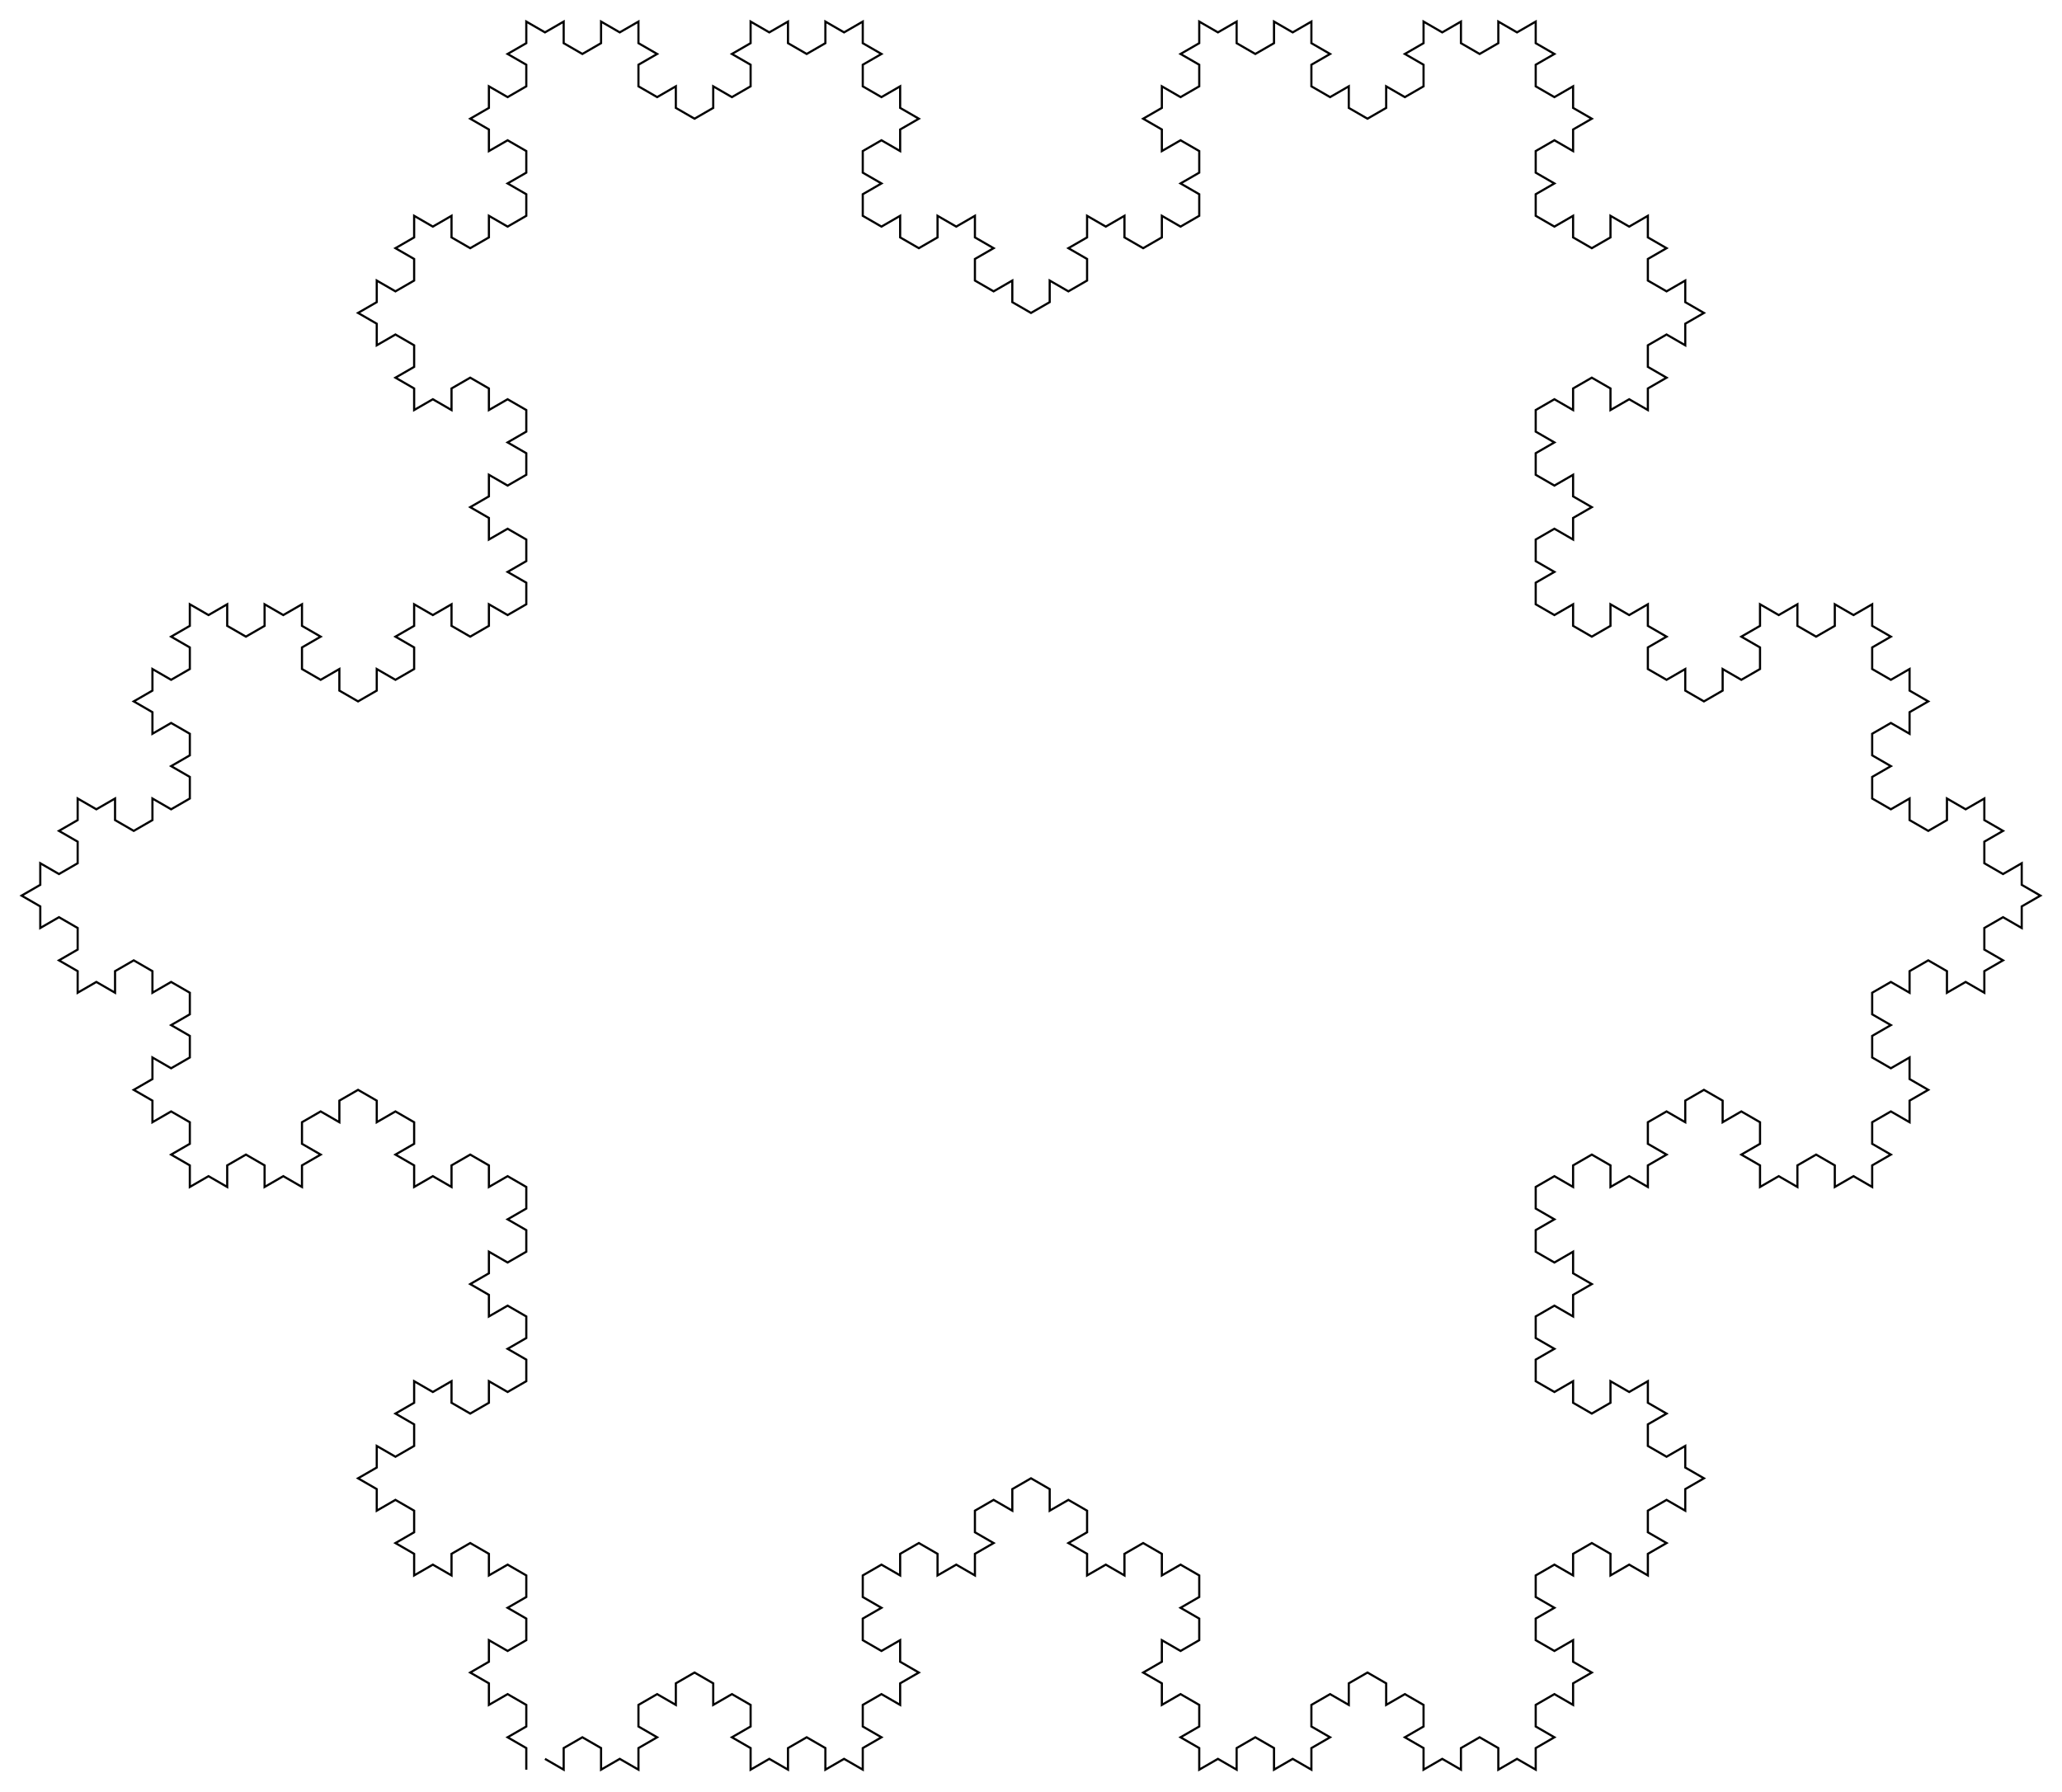
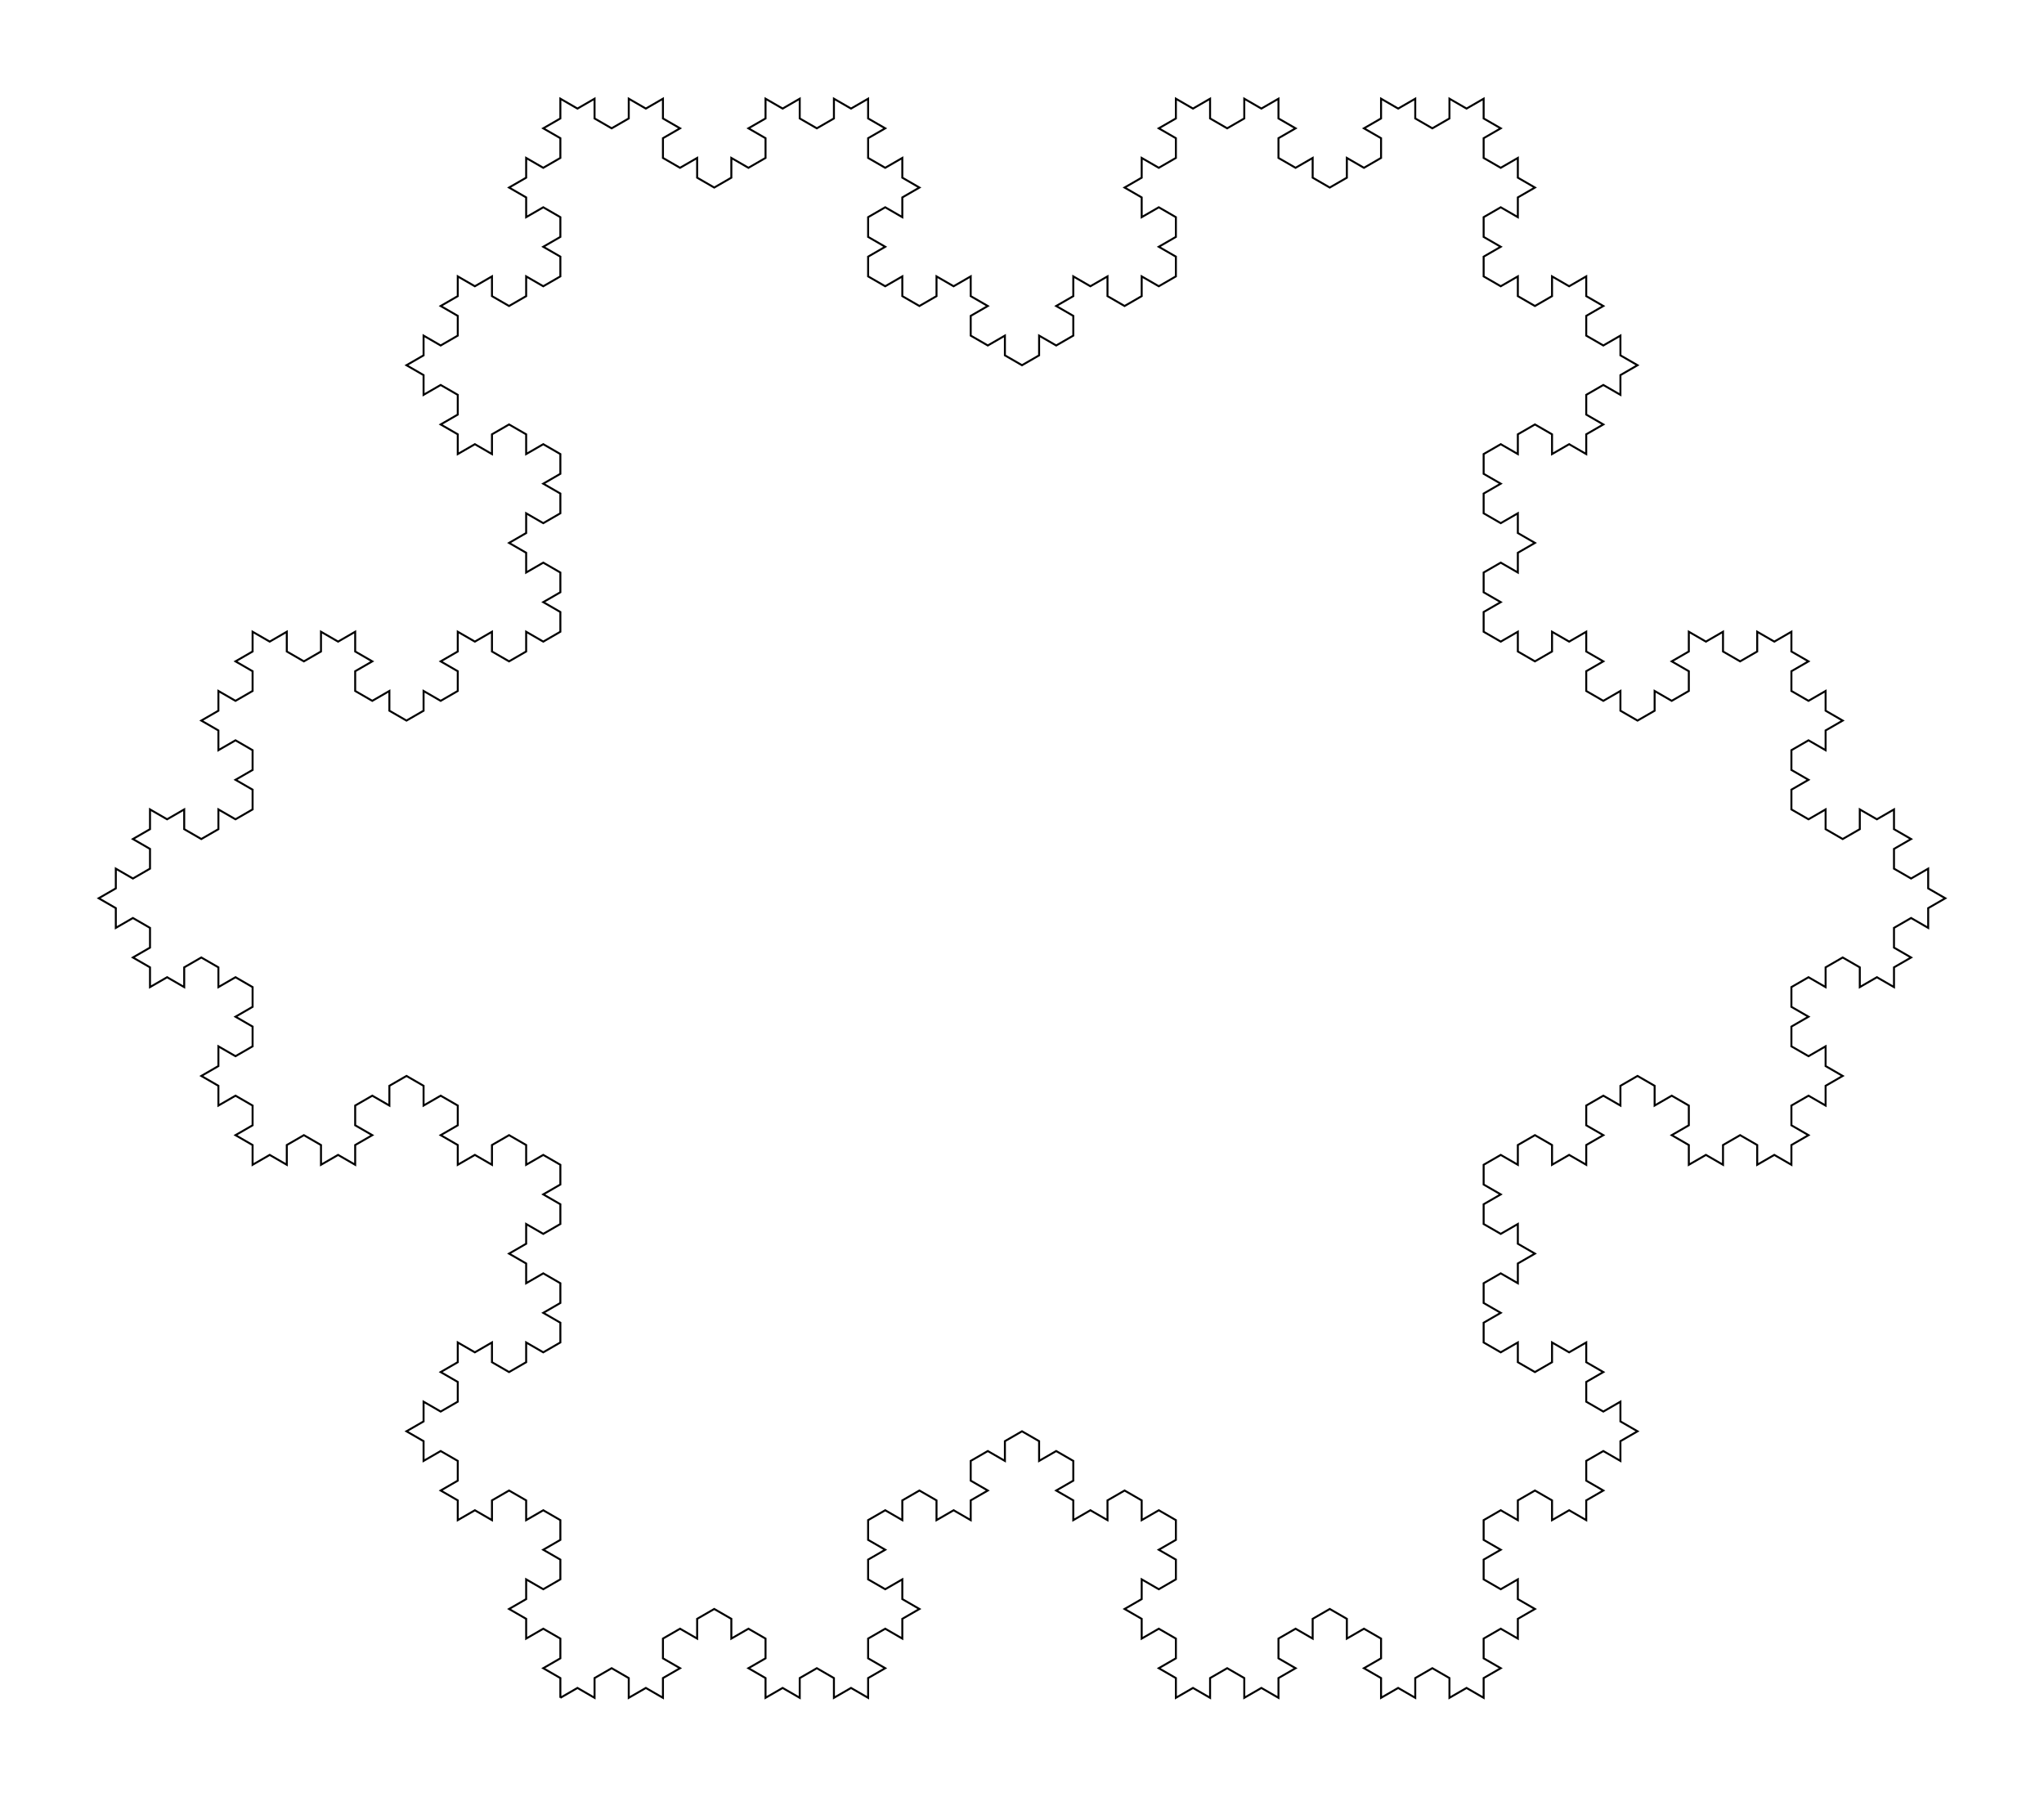
- <svg xmlns="http://www.w3.org/2000/svg" viewBox="-243.827 -820.0 955.307 830.0">
-   <path d="M 0 0 L -0 -10 L -8.66 -15 L -0 -20 L -0 -30 L -8.66 -35 L -17.32 -30 L -17.32 -40 L -25.981 -45 L -17.32 -50 L -17.32 -60 L -8.66 -55 L -0 -60 L -0 -70 L -8.66 -75 L -0 -80 L -0 -90 L -8.66 -95 L -17.32 -90 L -17.32 -100 L -25.981 -105 L -34.641 -100 L -34.641 -90 L -43.301 -95 L -51.962 -90 L -51.962 -100 L -60.622 -105 L -51.962 -110 L -51.962 -120 L -60.622 -125 L -69.282 -120 L -69.282 -130 L -77.942 -135 L -69.282 -140 L -69.282 -150 L -60.622 -145 L -51.962 -150 L -51.962 -160 L -60.622 -165 L -51.962 -170 L -51.962 -180 L -43.301 -175 L -34.641 -180 L -34.641 -170 L -25.981 -165 L -17.32 -170 L -17.32 -180 L -8.66 -175 L -0 -180 L -0 -190 L -8.66 -195 L -0 -200 L -0 -210 L -8.66 -215 L -17.32 -210 L -17.32 -220 L -25.981 -225 L -17.32 -230 L -17.32 -240 L -8.66 -235 L -0 -240 L -0 -250 L -8.66 -255 L -0 -260 L -0 -270 L -8.66 -275 L -17.32 -270 L -17.32 -280 L -25.981 -285 L -34.641 -280 L -34.641 -270 L -43.301 -275 L -51.962 -270 L -51.962 -280 L -60.622 -285 L -51.962 -290 L -51.962 -300 L -60.622 -305 L -69.282 -300 L -69.282 -310 L -77.942 -315 L -86.603 -310 L -86.603 -300 L -95.263 -305 L -103.923 -300 L -103.923 -290 L -95.263 -285 L -103.923 -280 L -103.923 -270 L -112.583 -275 L -121.244 -270 L -121.244 -280 L -129.904 -285 L -138.564 -280 L -138.564 -270 L -147.224 -275 L -155.885 -270 L -155.885 -280 L -164.545 -285 L -155.885 -290 L -155.885 -300 L -164.545 -305 L -173.205 -300 L -173.205 -310 L -181.865 -315 L -173.205 -320 L -173.205 -330 L -164.545 -325 L -155.885 -330 L -155.885 -340 L -164.545 -345 L -155.885 -350 L -155.885 -360 L -164.545 -365 L -173.205 -360 L -173.205 -370 L -181.865 -375 L -190.526 -370 L -190.526 -360 L -199.186 -365 L -207.846 -360 L -207.846 -370 L -216.506 -375 L -207.846 -380 L -207.846 -390 L -216.506 -395 L -225.167 -390 L -225.167 -400 L -233.827 -405 L -225.167 -410 L -225.167 -420 L -216.506 -415 L -207.846 -420 L -207.846 -430 L -216.506 -435 L -207.846 -440 L -207.846 -450 L -199.186 -445 L -190.526 -450 L -190.526 -440 L -181.865 -435 L -173.205 -440 L -173.205 -450 L -164.545 -445 L -155.885 -450 L -155.885 -460 L -164.545 -465 L -155.885 -470 L -155.885 -480 L -164.545 -485 L -173.205 -480 L -173.205 -490 L -181.865 -495 L -173.205 -500 L -173.205 -510 L -164.545 -505 L -155.885 -510 L -155.885 -520 L -164.545 -525 L -155.885 -530 L -155.885 -540 L -147.224 -535 L -138.564 -540 L -138.564 -530 L -129.904 -525 L -121.244 -530 L -121.244 -540 L -112.583 -535 L -103.923 -540 L -103.923 -530 L -95.263 -525 L -103.923 -520 L -103.923 -510 L -95.263 -505 L -86.603 -510 L -86.603 -500 L -77.942 -495 L -69.282 -500 L -69.282 -510 L -60.622 -505 L -51.962 -510 L -51.962 -520 L -60.622 -525 L -51.962 -530 L -51.962 -540 L -43.301 -535 L -34.641 -540 L -34.641 -530 L -25.981 -525 L -17.32 -530 L -17.32 -540 L -8.66 -535 L -0 -540 L -0 -550 L -8.66 -555 L -0 -560 L -0 -570 L -8.66 -575 L -17.32 -570 L -17.32 -580 L -25.981 -585 L -17.32 -590 L -17.32 -600 L -8.66 -595 L -0 -600 L -0 -610 L -8.66 -615 L -0 -620 L -0 -630 L -8.66 -635 L -17.32 -630 L -17.32 -640 L -25.981 -645 L -34.641 -640 L -34.641 -630 L -43.301 -635 L -51.962 -630 L -51.962 -640 L -60.622 -645 L -51.962 -650 L -51.962 -660 L -60.622 -665 L -69.282 -660 L -69.282 -670 L -77.942 -675 L -69.282 -680 L -69.282 -690 L -60.622 -685 L -51.962 -690 L -51.962 -700 L -60.622 -705 L -51.962 -710 L -51.962 -720 L -43.301 -715 L -34.641 -720 L -34.641 -710 L -25.981 -705 L -17.32 -710 L -17.32 -720 L -8.66 -715 L -0 -720 L -0 -730 L -8.66 -735 L -0 -740 L -0 -750 L -8.66 -755 L -17.32 -750 L -17.32 -760 L -25.981 -765 L -17.32 -770 L -17.32 -780 L -8.66 -775 L -0 -780 L -0 -790 L -8.66 -795 L -0 -800 L -0 -810 L 8.66 -805 L 17.32 -810 L 17.32 -800 L 25.981 -795 L 34.641 -800 L 34.641 -810 L 43.301 -805 L 51.962 -810 L 51.962 -800 L 60.622 -795 L 51.962 -790 L 51.962 -780 L 60.622 -775 L 69.282 -780 L 69.282 -770 L 77.942 -765 L 86.603 -770 L 86.603 -780 L 95.263 -775 L 103.923 -780 L 103.923 -790 L 95.263 -795 L 103.923 -800 L 103.923 -810 L 112.583 -805 L 121.244 -810 L 121.244 -800 L 129.904 -795 L 138.564 -800 L 138.564 -810 L 147.224 -805 L 155.885 -810 L 155.885 -800 L 164.545 -795 L 155.885 -790 L 155.885 -780 L 164.545 -775 L 173.205 -780 L 173.205 -770 L 181.865 -765 L 173.205 -760 L 173.205 -750 L 164.545 -755 L 155.885 -750 L 155.885 -740 L 164.545 -735 L 155.885 -730 L 155.885 -720 L 164.545 -715 L 173.205 -720 L 173.205 -710 L 181.865 -705 L 190.526 -710 L 190.526 -720 L 199.186 -715 L 207.846 -720 L 207.846 -710 L 216.506 -705 L 207.846 -700 L 207.846 -690 L 216.506 -685 L 225.167 -690 L 225.167 -680 L 233.827 -675 L 242.487 -680 L 242.487 -690 L 251.147 -685 L 259.808 -690 L 259.808 -700 L 251.147 -705 L 259.808 -710 L 259.808 -720 L 268.468 -715 L 277.128 -720 L 277.128 -710 L 285.788 -705 L 294.449 -710 L 294.449 -720 L 303.109 -715 L 311.769 -720 L 311.769 -730 L 303.109 -735 L 311.769 -740 L 311.769 -750 L 303.109 -755 L 294.449 -750 L 294.449 -760 L 285.788 -765 L 294.449 -770 L 294.449 -780 L 303.109 -775 L 311.769 -780 L 311.769 -790 L 303.109 -795 L 311.769 -800 L 311.769 -810 L 320.429 -805 L 329.09 -810 L 329.09 -800 L 337.75 -795 L 346.41 -800 L 346.41 -810 L 355.07 -805 L 363.731 -810 L 363.731 -800 L 372.391 -795 L 363.731 -790 L 363.731 -780 L 372.391 -775 L 381.051 -780 L 381.051 -770 L 389.711 -765 L 398.372 -770 L 398.372 -780 L 407.032 -775 L 415.692 -780 L 415.692 -790 L 407.032 -795 L 415.692 -800 L 415.692 -810 L 424.352 -805 L 433.013 -810 L 433.013 -800 L 441.673 -795 L 450.333 -800 L 450.333 -810 L 458.993 -805 L 467.654 -810 L 467.654 -800 L 476.314 -795 L 467.654 -790 L 467.654 -780 L 476.314 -775 L 484.974 -780 L 484.974 -770 L 493.635 -765 L 484.974 -760 L 484.974 -750 L 476.314 -755 L 467.654 -750 L 467.654 -740 L 476.314 -735 L 467.654 -730 L 467.654 -720 L 476.314 -715 L 484.974 -720 L 484.974 -710 L 493.635 -705 L 502.295 -710 L 502.295 -720 L 510.955 -715 L 519.615 -720 L 519.615 -710 L 528.275 -705 L 519.615 -700 L 519.615 -690 L 528.275 -685 L 536.936 -690 L 536.936 -680 L 545.596 -675 L 536.936 -670 L 536.936 -660 L 528.275 -665 L 519.615 -660 L 519.615 -650 L 528.275 -645 L 519.615 -640 L 519.615 -630 L 510.955 -635 L 502.295 -630 L 502.295 -640 L 493.635 -645 L 484.974 -640 L 484.974 -630 L 476.314 -635 L 467.654 -630 L 467.654 -620 L 476.314 -615 L 467.654 -610 L 467.654 -600 L 476.314 -595 L 484.974 -600 L 484.974 -590 L 493.635 -585 L 484.974 -580 L 484.974 -570 L 476.314 -575 L 467.654 -570 L 467.654 -560 L 476.314 -555 L 467.654 -550 L 467.654 -540 L 476.314 -535 L 484.974 -540 L 484.974 -530 L 493.635 -525 L 502.295 -530 L 502.295 -540 L 510.955 -535 L 519.615 -540 L 519.615 -530 L 528.275 -525 L 519.615 -520 L 519.615 -510 L 528.275 -505 L 536.936 -510 L 536.936 -500 L 545.596 -495 L 554.256 -500 L 554.256 -510 L 562.917 -505 L 571.577 -510 L 571.577 -520 L 562.917 -525 L 571.577 -530 L 571.577 -540 L 580.237 -535 L 588.897 -540 L 588.897 -530 L 597.558 -525 L 606.218 -530 L 606.218 -540 L 614.878 -535 L 623.538 -540 L 623.538 -530 L 632.198 -525 L 623.538 -520 L 623.538 -510 L 632.198 -505 L 640.859 -510 L 640.859 -500 L 649.519 -495 L 640.859 -490 L 640.859 -480 L 632.198 -485 L 623.538 -480 L 623.538 -470 L 632.198 -465 L 623.538 -460 L 623.538 -450 L 632.198 -445 L 640.859 -450 L 640.859 -440 L 649.519 -435 L 658.179 -440 L 658.179 -450 L 666.84 -445 L 675.5 -450 L 675.5 -440 L 684.16 -435 L 675.5 -430 L 675.5 -420 L 684.16 -415 L 692.82 -420 L 692.82 -410 L 701.481 -405 L 692.82 -400 L 692.82 -390 L 684.16 -395 L 675.5 -390 L 675.5 -380 L 684.16 -375 L 675.5 -370 L 675.5 -360 L 666.84 -365 L 658.179 -360 L 658.179 -370 L 649.519 -375 L 640.859 -370 L 640.859 -360 L 632.198 -365 L 623.538 -360 L 623.538 -350 L 632.198 -345 L 623.538 -340 L 623.538 -330 L 632.198 -325 L 640.859 -330 L 640.859 -320 L 649.519 -315 L 640.859 -310 L 640.859 -300 L 632.198 -305 L 623.538 -300 L 623.538 -290 L 632.198 -285 L 623.538 -280 L 623.538 -270 L 614.878 -275 L 606.218 -270 L 606.218 -280 L 597.558 -285 L 588.897 -280 L 588.897 -270 L 580.237 -275 L 571.577 -270 L 571.577 -280 L 562.917 -285 L 571.577 -290 L 571.577 -300 L 562.917 -305 L 554.256 -300 L 554.256 -310 L 545.596 -315 L 536.936 -310 L 536.936 -300 L 528.275 -305 L 519.615 -300 L 519.615 -290 L 528.275 -285 L 519.615 -280 L 519.615 -270 L 510.955 -275 L 502.295 -270 L 502.295 -280 L 493.635 -285 L 484.974 -280 L 484.974 -270 L 476.314 -275 L 467.654 -270 L 467.654 -260 L 476.314 -255 L 467.654 -250 L 467.654 -240 L 476.314 -235 L 484.974 -240 L 484.974 -230 L 493.635 -225 L 484.974 -220 L 484.974 -210 L 476.314 -215 L 467.654 -210 L 467.654 -200 L 476.314 -195 L 467.654 -190 L 467.654 -180 L 476.314 -175 L 484.974 -180 L 484.974 -170 L 493.635 -165 L 502.295 -170 L 502.295 -180 L 510.955 -175 L 519.615 -180 L 519.615 -170 L 528.275 -165 L 519.615 -160 L 519.615 -150 L 528.275 -145 L 536.936 -150 L 536.936 -140 L 545.596 -135 L 536.936 -130 L 536.936 -120 L 528.275 -125 L 519.615 -120 L 519.615 -110 L 528.275 -105 L 519.615 -100 L 519.615 -90 L 510.955 -95 L 502.295 -90 L 502.295 -100 L 493.635 -105 L 484.974 -100 L 484.974 -90 L 476.314 -95 L 467.654 -90 L 467.654 -80 L 476.314 -75 L 467.654 -70 L 467.654 -60 L 476.314 -55 L 484.974 -60 L 484.974 -50 L 493.635 -45 L 484.974 -40 L 484.974 -30 L 476.314 -35 L 467.654 -30 L 467.654 -20 L 476.314 -15 L 467.654 -10 L 467.654 -0 L 458.993 -5 L 450.333 -0 L 450.333 -10 L 441.673 -15 L 433.013 -10 L 433.013 -0 L 424.352 -5 L 415.692 -0 L 415.692 -10 L 407.032 -15 L 415.692 -20 L 415.692 -30 L 407.032 -35 L 398.372 -30 L 398.372 -40 L 389.711 -45 L 381.051 -40 L 381.051 -30 L 372.391 -35 L 363.731 -30 L 363.731 -20 L 372.391 -15 L 363.731 -10 L 363.731 -0 L 355.07 -5 L 346.41 -0 L 346.41 -10 L 337.75 -15 L 329.09 -10 L 329.09 -0 L 320.429 -5 L 311.769 -0 L 311.769 -10 L 303.109 -15 L 311.769 -20 L 311.769 -30 L 303.109 -35 L 294.449 -30 L 294.449 -40 L 285.788 -45 L 294.449 -50 L 294.449 -60 L 303.109 -55 L 311.769 -60 L 311.769 -70 L 303.109 -75 L 311.769 -80 L 311.769 -90 L 303.109 -95 L 294.449 -90 L 294.449 -100 L 285.788 -105 L 277.128 -100 L 277.128 -90 L 268.468 -95 L 259.808 -90 L 259.808 -100 L 251.147 -105 L 259.808 -110 L 259.808 -120 L 251.147 -125 L 242.487 -120 L 242.487 -130 L 233.827 -135 L 225.167 -130 L 225.167 -120 L 216.506 -125 L 207.846 -120 L 207.846 -110 L 216.506 -105 L 207.846 -100 L 207.846 -90 L 199.186 -95 L 190.526 -90 L 190.526 -100 L 181.865 -105 L 173.205 -100 L 173.205 -90 L 164.545 -95 L 155.885 -90 L 155.885 -80 L 164.545 -75 L 155.885 -70 L 155.885 -60 L 164.545 -55 L 173.205 -60 L 173.205 -50 L 181.865 -45 L 173.205 -40 L 173.205 -30 L 164.545 -35 L 155.885 -30 L 155.885 -20 L 164.545 -15 L 155.885 -10 L 155.885 -0 L 147.224 -5 L 138.564 -0 L 138.564 -10 L 129.904 -15 L 121.244 -10 L 121.244 -0 L 112.583 -5 L 103.923 -0 L 103.923 -10 L 95.263 -15 L 103.923 -20 L 103.923 -30 L 95.263 -35 L 86.603 -30 L 86.603 -40 L 77.942 -45 L 69.282 -40 L 69.282 -30 L 60.622 -35 L 51.962 -30 L 51.962 -20 L 60.622 -15 L 51.962 -10 L 51.962 -0 L 43.301 -5 L 34.641 -0 L 34.641 -10 L 25.981 -15 L 17.32 -10 L 17.32 -0 L 8.66 -5" stroke-width="1" stroke="black" fill="none" />
+ <svg xmlns="http://www.w3.org/2000/svg" viewBox="-283.827 -860.0 1035.307 910.0">
+   <path d="M 0 0 L -0 -10 L -8.66 -15 L -0 -20 L -0 -30 L -8.66 -35 L -17.32 -30 L -17.32 -40 L -25.981 -45 L -17.32 -50 L -17.32 -60 L -8.66 -55 L -0 -60 L -0 -70 L -8.66 -75 L -0 -80 L -0 -90 L -8.66 -95 L -17.32 -90 L -17.32 -100 L -25.981 -105 L -34.641 -100 L -34.641 -90 L -43.301 -95 L -51.962 -90 L -51.962 -100 L -60.622 -105 L -51.962 -110 L -51.962 -120 L -60.622 -125 L -69.282 -120 L -69.282 -130 L -77.942 -135 L -69.282 -140 L -69.282 -150 L -60.622 -145 L -51.962 -150 L -51.962 -160 L -60.622 -165 L -51.962 -170 L -51.962 -180 L -43.301 -175 L -34.641 -180 L -34.641 -170 L -25.981 -165 L -17.32 -170 L -17.32 -180 L -8.66 -175 L -0 -180 L -0 -190 L -8.66 -195 L -0 -200 L -0 -210 L -8.66 -215 L -17.32 -210 L -17.32 -220 L -25.981 -225 L -17.32 -230 L -17.32 -240 L -8.66 -235 L -0 -240 L -0 -250 L -8.66 -255 L -0 -260 L -0 -270 L -8.66 -275 L -17.32 -270 L -17.32 -280 L -25.981 -285 L -34.641 -280 L -34.641 -270 L -43.301 -275 L -51.962 -270 L -51.962 -280 L -60.622 -285 L -51.962 -290 L -51.962 -300 L -60.622 -305 L -69.282 -300 L -69.282 -310 L -77.942 -315 L -86.603 -310 L -86.603 -300 L -95.263 -305 L -103.923 -300 L -103.923 -290 L -95.263 -285 L -103.923 -280 L -103.923 -270 L -112.583 -275 L -121.244 -270 L -121.244 -280 L -129.904 -285 L -138.564 -280 L -138.564 -270 L -147.224 -275 L -155.885 -270 L -155.885 -280 L -164.545 -285 L -155.885 -290 L -155.885 -300 L -164.545 -305 L -173.205 -300 L -173.205 -310 L -181.865 -315 L -173.205 -320 L -173.205 -330 L -164.545 -325 L -155.885 -330 L -155.885 -340 L -164.545 -345 L -155.885 -350 L -155.885 -360 L -164.545 -365 L -173.205 -360 L -173.205 -370 L -181.865 -375 L -190.526 -370 L -190.526 -360 L -199.186 -365 L -207.846 -360 L -207.846 -370 L -216.506 -375 L -207.846 -380 L -207.846 -390 L -216.506 -395 L -225.167 -390 L -225.167 -400 L -233.827 -405 L -225.167 -410 L -225.167 -420 L -216.506 -415 L -207.846 -420 L -207.846 -430 L -216.506 -435 L -207.846 -440 L -207.846 -450 L -199.186 -445 L -190.526 -450 L -190.526 -440 L -181.865 -435 L -173.205 -440 L -173.205 -450 L -164.545 -445 L -155.885 -450 L -155.885 -460 L -164.545 -465 L -155.885 -470 L -155.885 -480 L -164.545 -485 L -173.205 -480 L -173.205 -490 L -181.865 -495 L -173.205 -500 L -173.205 -510 L -164.545 -505 L -155.885 -510 L -155.885 -520 L -164.545 -525 L -155.885 -530 L -155.885 -540 L -147.224 -535 L -138.564 -540 L -138.564 -530 L -129.904 -525 L -121.244 -530 L -121.244 -540 L -112.583 -535 L -103.923 -540 L -103.923 -530 L -95.263 -525 L -103.923 -520 L -103.923 -510 L -95.263 -505 L -86.603 -510 L -86.603 -500 L -77.942 -495 L -69.282 -500 L -69.282 -510 L -60.622 -505 L -51.962 -510 L -51.962 -520 L -60.622 -525 L -51.962 -530 L -51.962 -540 L -43.301 -535 L -34.641 -540 L -34.641 -530 L -25.981 -525 L -17.32 -530 L -17.32 -540 L -8.66 -535 L -0 -540 L -0 -550 L -8.66 -555 L -0 -560 L -0 -570 L -8.66 -575 L -17.32 -570 L -17.32 -580 L -25.981 -585 L -17.32 -590 L -17.32 -600 L -8.66 -595 L -0 -600 L -0 -610 L -8.66 -615 L -0 -620 L -0 -630 L -8.66 -635 L -17.32 -630 L -17.32 -640 L -25.981 -645 L -34.641 -640 L -34.641 -630 L -43.301 -635 L -51.962 -630 L -51.962 -640 L -60.622 -645 L -51.962 -650 L -51.962 -660 L -60.622 -665 L -69.282 -660 L -69.282 -670 L -77.942 -675 L -69.282 -680 L -69.282 -690 L -60.622 -685 L -51.962 -690 L -51.962 -700 L -60.622 -705 L -51.962 -710 L -51.962 -720 L -43.301 -715 L -34.641 -720 L -34.641 -710 L -25.981 -705 L -17.32 -710 L -17.32 -720 L -8.66 -715 L -0 -720 L -0 -730 L -8.66 -735 L -0 -740 L -0 -750 L -8.66 -755 L -17.32 -750 L -17.32 -760 L -25.981 -765 L -17.32 -770 L -17.32 -780 L -8.66 -775 L -0 -780 L -0 -790 L -8.66 -795 L -0 -800 L -0 -810 L 8.66 -805 L 17.32 -810 L 17.32 -800 L 25.981 -795 L 34.641 -800 L 34.641 -810 L 43.301 -805 L 51.962 -810 L 51.962 -800 L 60.622 -795 L 51.962 -790 L 51.962 -780 L 60.622 -775 L 69.282 -780 L 69.282 -770 L 77.942 -765 L 86.603 -770 L 86.603 -780 L 95.263 -775 L 103.923 -780 L 103.923 -790 L 95.263 -795 L 103.923 -800 L 103.923 -810 L 112.583 -805 L 121.244 -810 L 121.244 -800 L 129.904 -795 L 138.564 -800 L 138.564 -810 L 147.224 -805 L 155.885 -810 L 155.885 -800 L 164.545 -795 L 155.885 -790 L 155.885 -780 L 164.545 -775 L 173.205 -780 L 173.205 -770 L 181.865 -765 L 173.205 -760 L 173.205 -750 L 164.545 -755 L 155.885 -750 L 155.885 -740 L 164.545 -735 L 155.885 -730 L 155.885 -720 L 164.545 -715 L 173.205 -720 L 173.205 -710 L 181.865 -705 L 190.526 -710 L 190.526 -720 L 199.186 -715 L 207.846 -720 L 207.846 -710 L 216.506 -705 L 207.846 -700 L 207.846 -690 L 216.506 -685 L 225.167 -690 L 225.167 -680 L 233.827 -675 L 242.487 -680 L 242.487 -690 L 251.147 -685 L 259.808 -690 L 259.808 -700 L 251.147 -705 L 259.808 -710 L 259.808 -720 L 268.468 -715 L 277.128 -720 L 277.128 -710 L 285.788 -705 L 294.449 -710 L 294.449 -720 L 303.109 -715 L 311.769 -720 L 311.769 -730 L 303.109 -735 L 311.769 -740 L 311.769 -750 L 303.109 -755 L 294.449 -750 L 294.449 -760 L 285.788 -765 L 294.449 -770 L 294.449 -780 L 303.109 -775 L 311.769 -780 L 311.769 -790 L 303.109 -795 L 311.769 -800 L 311.769 -810 L 320.429 -805 L 329.09 -810 L 329.09 -800 L 337.75 -795 L 346.41 -800 L 346.41 -810 L 355.07 -805 L 363.731 -810 L 363.731 -800 L 372.391 -795 L 363.731 -790 L 363.731 -780 L 372.391 -775 L 381.051 -780 L 381.051 -770 L 389.711 -765 L 398.372 -770 L 398.372 -780 L 407.032 -775 L 415.692 -780 L 415.692 -790 L 407.032 -795 L 415.692 -800 L 415.692 -810 L 424.352 -805 L 433.013 -810 L 433.013 -800 L 441.673 -795 L 450.333 -800 L 450.333 -810 L 458.993 -805 L 467.654 -810 L 467.654 -800 L 476.314 -795 L 467.654 -790 L 467.654 -780 L 476.314 -775 L 484.974 -780 L 484.974 -770 L 493.635 -765 L 484.974 -760 L 484.974 -750 L 476.314 -755 L 467.654 -750 L 467.654 -740 L 476.314 -735 L 467.654 -730 L 467.654 -720 L 476.314 -715 L 484.974 -720 L 484.974 -710 L 493.635 -705 L 502.295 -710 L 502.295 -720 L 510.955 -715 L 519.615 -720 L 519.615 -710 L 528.275 -705 L 519.615 -700 L 519.615 -690 L 528.275 -685 L 536.936 -690 L 536.936 -680 L 545.596 -675 L 536.936 -670 L 536.936 -660 L 528.275 -665 L 519.615 -660 L 519.615 -650 L 528.275 -645 L 519.615 -640 L 519.615 -630 L 510.955 -635 L 502.295 -630 L 502.295 -640 L 493.635 -645 L 484.974 -640 L 484.974 -630 L 476.314 -635 L 467.654 -630 L 467.654 -620 L 476.314 -615 L 467.654 -610 L 467.654 -600 L 476.314 -595 L 484.974 -600 L 484.974 -590 L 493.635 -585 L 484.974 -580 L 484.974 -570 L 476.314 -575 L 467.654 -570 L 467.654 -560 L 476.314 -555 L 467.654 -550 L 467.654 -540 L 476.314 -535 L 484.974 -540 L 484.974 -530 L 493.635 -525 L 502.295 -530 L 502.295 -540 L 510.955 -535 L 519.615 -540 L 519.615 -530 L 528.275 -525 L 519.615 -520 L 519.615 -510 L 528.275 -505 L 536.936 -510 L 536.936 -500 L 545.596 -495 L 554.256 -500 L 554.256 -510 L 562.917 -505 L 571.577 -510 L 571.577 -520 L 562.917 -525 L 571.577 -530 L 571.577 -540 L 580.237 -535 L 588.897 -540 L 588.897 -530 L 597.558 -525 L 606.218 -530 L 606.218 -540 L 614.878 -535 L 623.538 -540 L 623.538 -530 L 632.198 -525 L 623.538 -520 L 623.538 -510 L 632.198 -505 L 640.859 -510 L 640.859 -500 L 649.519 -495 L 640.859 -490 L 640.859 -480 L 632.198 -485 L 623.538 -480 L 623.538 -470 L 632.198 -465 L 623.538 -460 L 623.538 -450 L 632.198 -445 L 640.859 -450 L 640.859 -440 L 649.519 -435 L 658.179 -440 L 658.179 -450 L 666.84 -445 L 675.5 -450 L 675.5 -440 L 684.16 -435 L 675.5 -430 L 675.5 -420 L 684.16 -415 L 692.82 -420 L 692.82 -410 L 701.481 -405 L 692.82 -400 L 692.82 -390 L 684.16 -395 L 675.5 -390 L 675.5 -380 L 684.16 -375 L 675.5 -370 L 675.5 -360 L 666.84 -365 L 658.179 -360 L 658.179 -370 L 649.519 -375 L 640.859 -370 L 640.859 -360 L 632.198 -365 L 623.538 -360 L 623.538 -350 L 632.198 -345 L 623.538 -340 L 623.538 -330 L 632.198 -325 L 640.859 -330 L 640.859 -320 L 649.519 -315 L 640.859 -310 L 640.859 -300 L 632.198 -305 L 623.538 -300 L 623.538 -290 L 632.198 -285 L 623.538 -280 L 623.538 -270 L 614.878 -275 L 606.218 -270 L 606.218 -280 L 597.558 -285 L 588.897 -280 L 588.897 -270 L 580.237 -275 L 571.577 -270 L 571.577 -280 L 562.917 -285 L 571.577 -290 L 571.577 -300 L 562.917 -305 L 554.256 -300 L 554.256 -310 L 545.596 -315 L 536.936 -310 L 536.936 -300 L 528.275 -305 L 519.615 -300 L 519.615 -290 L 528.275 -285 L 519.615 -280 L 519.615 -270 L 510.955 -275 L 502.295 -270 L 502.295 -280 L 493.635 -285 L 484.974 -280 L 484.974 -270 L 476.314 -275 L 467.654 -270 L 467.654 -260 L 476.314 -255 L 467.654 -250 L 467.654 -240 L 476.314 -235 L 484.974 -240 L 484.974 -230 L 493.635 -225 L 484.974 -220 L 484.974 -210 L 476.314 -215 L 467.654 -210 L 467.654 -200 L 476.314 -195 L 467.654 -190 L 467.654 -180 L 476.314 -175 L 484.974 -180 L 484.974 -170 L 493.635 -165 L 502.295 -170 L 502.295 -180 L 510.955 -175 L 519.615 -180 L 519.615 -170 L 528.275 -165 L 519.615 -160 L 519.615 -150 L 528.275 -145 L 536.936 -150 L 536.936 -140 L 545.596 -135 L 536.936 -130 L 536.936 -120 L 528.275 -125 L 519.615 -120 L 519.615 -110 L 528.275 -105 L 519.615 -100 L 519.615 -90 L 510.955 -95 L 502.295 -90 L 502.295 -100 L 493.635 -105 L 484.974 -100 L 484.974 -90 L 476.314 -95 L 467.654 -90 L 467.654 -80 L 476.314 -75 L 467.654 -70 L 467.654 -60 L 476.314 -55 L 484.974 -60 L 484.974 -50 L 493.635 -45 L 484.974 -40 L 484.974 -30 L 476.314 -35 L 467.654 -30 L 467.654 -20 L 476.314 -15 L 467.654 -10 L 467.654 -0 L 458.993 -5 L 450.333 -0 L 450.333 -10 L 441.673 -15 L 433.013 -10 L 433.013 -0 L 424.352 -5 L 415.692 -0 L 415.692 -10 L 407.032 -15 L 415.692 -20 L 415.692 -30 L 407.032 -35 L 398.372 -30 L 398.372 -40 L 389.711 -45 L 381.051 -40 L 381.051 -30 L 372.391 -35 L 363.731 -30 L 363.731 -20 L 372.391 -15 L 363.731 -10 L 363.731 -0 L 355.07 -5 L 346.41 -0 L 346.41 -10 L 337.75 -15 L 329.09 -10 L 329.09 -0 L 320.429 -5 L 311.769 -0 L 311.769 -10 L 303.109 -15 L 311.769 -20 L 311.769 -30 L 303.109 -35 L 294.449 -30 L 294.449 -40 L 285.788 -45 L 294.449 -50 L 294.449 -60 L 303.109 -55 L 311.769 -60 L 311.769 -70 L 303.109 -75 L 311.769 -80 L 311.769 -90 L 303.109 -95 L 294.449 -90 L 294.449 -100 L 285.788 -105 L 277.128 -100 L 277.128 -90 L 268.468 -95 L 259.808 -90 L 259.808 -100 L 251.147 -105 L 259.808 -110 L 259.808 -120 L 251.147 -125 L 242.487 -120 L 242.487 -130 L 233.827 -135 L 225.167 -130 L 225.167 -120 L 216.506 -125 L 207.846 -120 L 207.846 -110 L 216.506 -105 L 207.846 -100 L 207.846 -90 L 199.186 -95 L 190.526 -90 L 190.526 -100 L 181.865 -105 L 173.205 -100 L 173.205 -90 L 164.545 -95 L 155.885 -90 L 155.885 -80 L 164.545 -75 L 155.885 -70 L 155.885 -60 L 164.545 -55 L 173.205 -60 L 173.205 -50 L 181.865 -45 L 173.205 -40 L 173.205 -30 L 164.545 -35 L 155.885 -30 L 155.885 -20 L 164.545 -15 L 155.885 -10 L 155.885 -0 L 147.224 -5 L 138.564 -0 L 138.564 -10 L 129.904 -15 L 121.244 -10 L 121.244 -0 L 112.583 -5 L 103.923 -0 L 103.923 -10 L 95.263 -15 L 103.923 -20 L 103.923 -30 L 95.263 -35 L 86.603 -30 L 86.603 -40 L 77.942 -45 L 69.282 -40 L 69.282 -30 L 60.622 -35 L 51.962 -30 L 51.962 -20 L 60.622 -15 L 51.962 -10 L 51.962 -0 L 43.301 -5 L 34.641 -0 L 34.641 -10 L 25.981 -15 L 17.32 -10 L 17.32 -0 L 8.66 -5 L -0 -0" stroke-width="1" stroke="black" fill="none" />
</svg>
